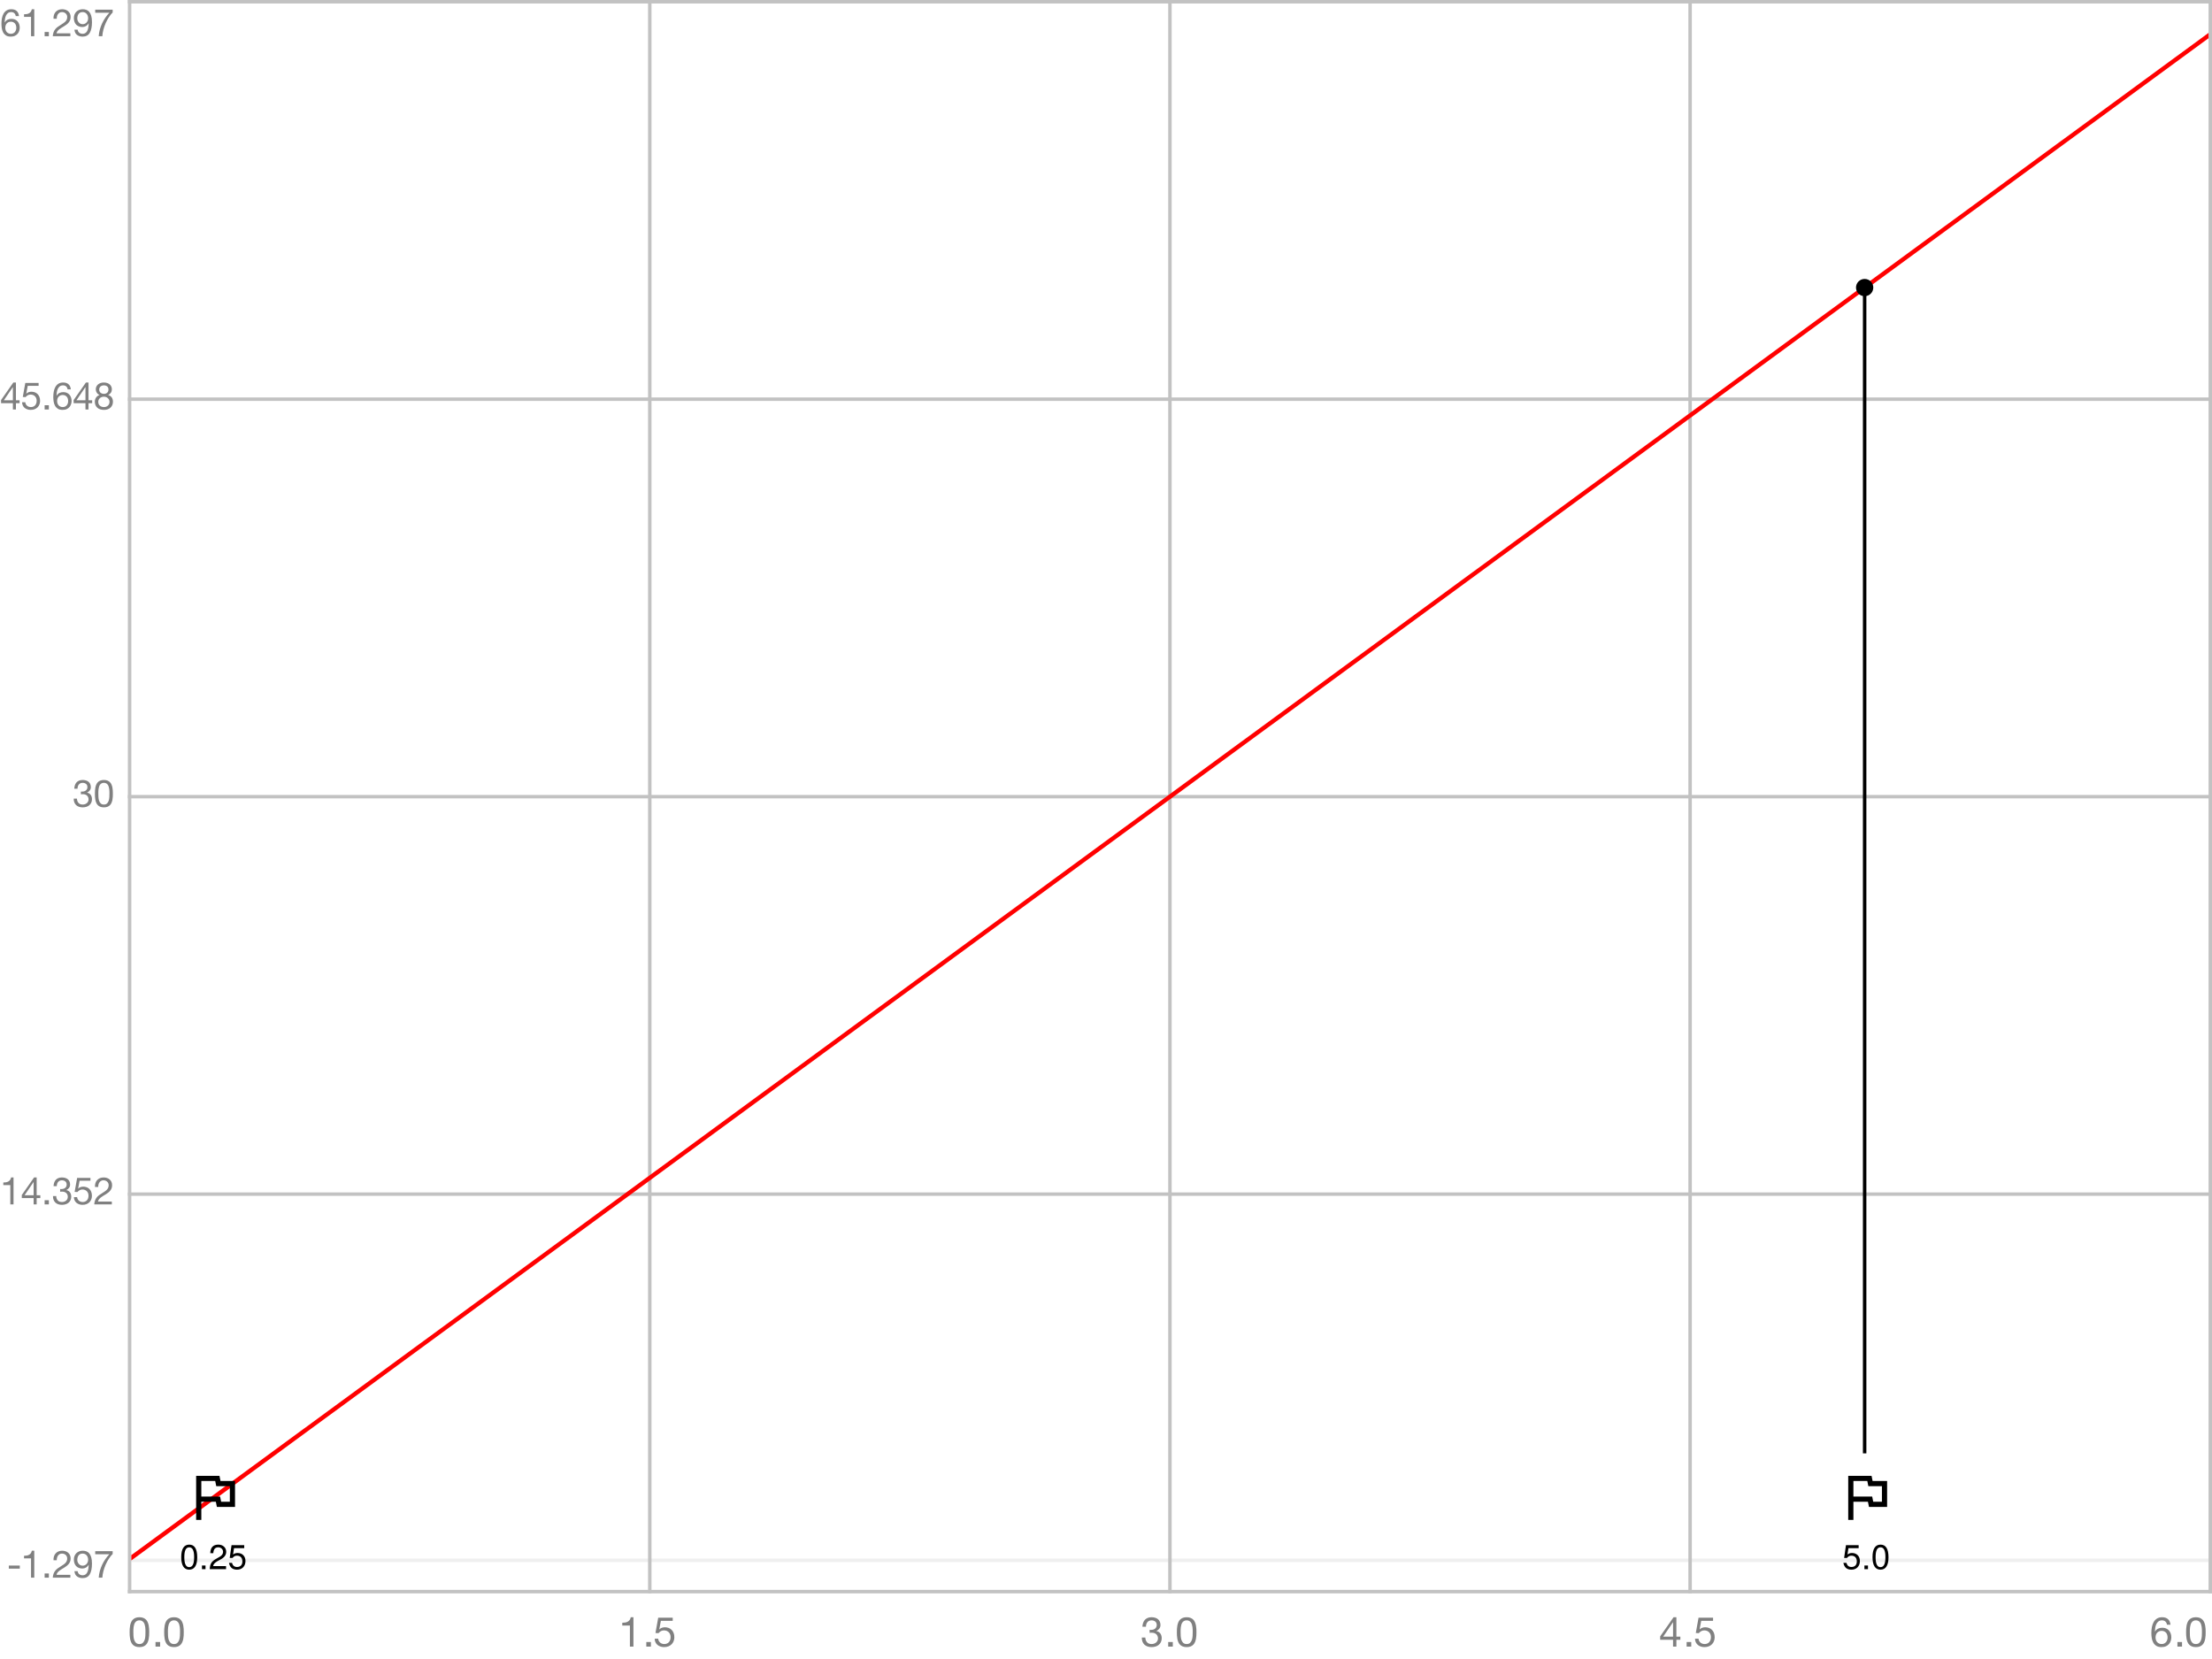
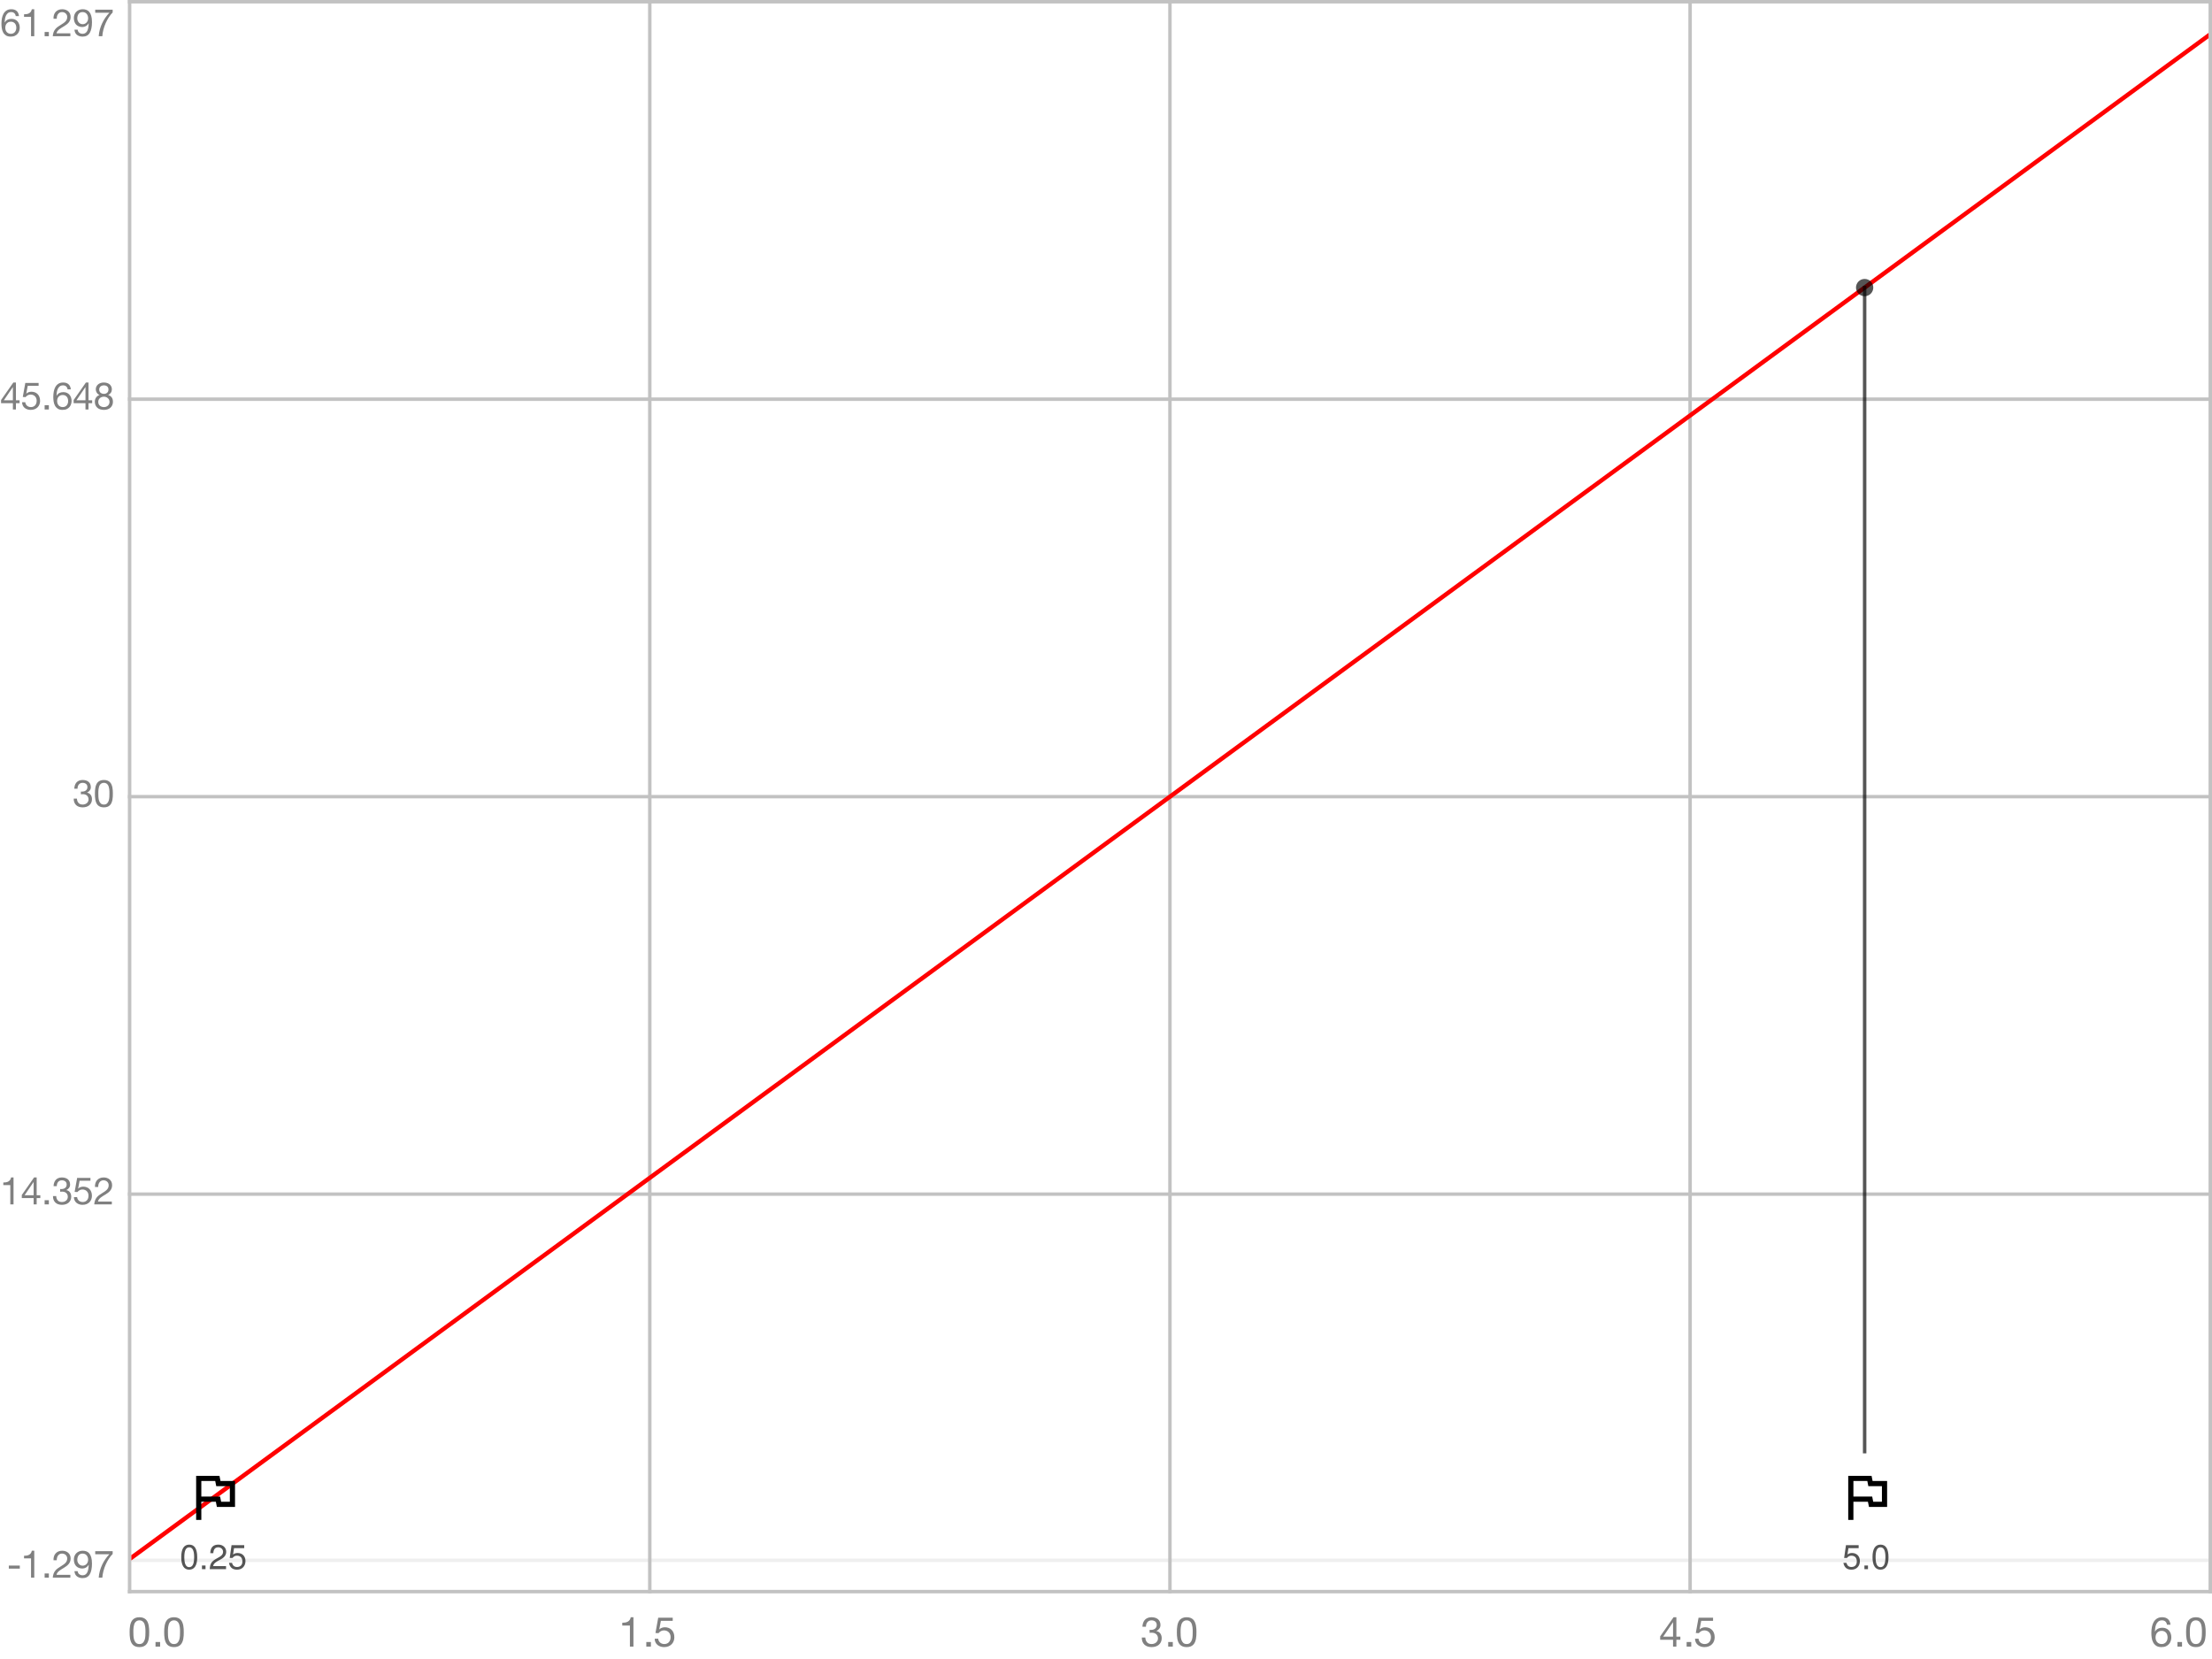
<svg xmlns="http://www.w3.org/2000/svg" color-interpolation="auto" color-rendering="auto" fill="black" fill-opacity="1" font-family="'Dialog'" font-size="12px" font-style="normal" font-weight="normal" height="480" image-rendering="auto" shape-rendering="auto" stroke="black" stroke-dasharray="none" stroke-dashoffset="0" stroke-linecap="square" stroke-linejoin="miter" stroke-miterlimit="10" stroke-opacity="1" stroke-width="1" text-rendering="auto" width="640">
  <defs id="genericDefs" />
  <g>
    <defs id="defs1">
      <clipPath clipPathUnits="userSpaceOnUse" id="clipPath1">
        <path d="M0 0 L17 0 L17 15 L0 15 L0 0 Z" />
      </clipPath>
      <clipPath clipPathUnits="userSpaceOnUse" id="clipPath2">
        <path d="M0 0 L33 0 L33 14 L0 14 L0 0 Z" />
      </clipPath>
      <clipPath clipPathUnits="userSpaceOnUse" id="clipPath3">
        <path d="M38 1 L639 1 L639 460 L38 460 L38 1 Z" />
      </clipPath>
      <clipPath clipPathUnits="userSpaceOnUse" id="clipPath4">
        <path d="M0 0 L0 33 L21 33 L21 0 Z" />
      </clipPath>
      <clipPath clipPathUnits="userSpaceOnUse" id="clipPath5">
        <path d="M-0 -0 L-0 24 L24 24 L24 -0 Z" />
      </clipPath>
      <clipPath clipPathUnits="userSpaceOnUse" id="clipPath6">
        <path d="M0 0 L0 33 L18 33 L18 0 Z" />
      </clipPath>
      <clipPath clipPathUnits="userSpaceOnUse" id="clipPath7">
        <path d="M0 -0 L0 24 L24 24 L24 -0 Z" />
      </clipPath>
    </defs>
    <g color-interpolation="linearRGB" color-rendering="optimizeQuality" fill="rgb(194,194,194)" image-rendering="optimizeQuality" stroke="rgb(194,194,194)" stroke-linecap="butt" stroke-linejoin="bevel">
      <line fill="none" x1="37" x2="640" y1="0.5" y2="0.5" />
      <line fill="none" x1="37" x2="640" y1="115.5" y2="115.5" />
      <line fill="none" x1="37" x2="640" y1="230.5" y2="230.5" />
      <line fill="none" x1="37" x2="640" y1="345.5" y2="345.5" />
      <line fill="none" x1="37" x2="640" y1="460.5" y2="460.5" />
      <line fill="none" x1="37.5" x2="37.5" y1="0" y2="461" />
      <line fill="none" x1="188" x2="188" y1="0" y2="461" />
      <line fill="none" x1="338.5" x2="338.5" y1="0" y2="461" />
      <line fill="none" x1="489" x2="489" y1="0" y2="461" />
      <line fill="none" x1="639.5" x2="639.5" y1="0" y2="461" />
    </g>
    <g color-interpolation="linearRGB" color-rendering="optimizeQuality" fill="gray" font-family="'Helvetica Neue'" image-rendering="optimizeQuality" stroke="gray" stroke-linecap="butt" stroke-linejoin="bevel" transform="translate(37,465)">
      <path clip-path="url(#clipPath1)" d="M1.584 7.236 Q1.584 6.924 1.59 6.546 Q1.596 6.168 1.65 5.79 Q1.704 5.412 1.806 5.052 Q1.908 4.692 2.106 4.422 Q2.304 4.152 2.604 3.984 Q2.904 3.816 3.336 3.816 Q3.768 3.816 4.068 3.984 Q4.368 4.152 4.566 4.422 Q4.764 4.692 4.866 5.052 Q4.968 5.412 5.022 5.79 Q5.076 6.168 5.082 6.546 Q5.088 6.924 5.088 7.236 Q5.088 7.716 5.058 8.31 Q5.028 8.904 4.866 9.426 Q4.704 9.948 4.344 10.308 Q3.984 10.668 3.336 10.668 Q2.688 10.668 2.328 10.308 Q1.968 9.948 1.806 9.426 Q1.644 8.904 1.614 8.31 Q1.584 7.716 1.584 7.236 ZM0.504 7.248 Q0.504 7.716 0.528 8.22 Q0.552 8.724 0.648 9.204 Q0.744 9.684 0.924 10.11 Q1.104 10.536 1.416 10.86 Q1.728 11.184 2.202 11.37 Q2.676 11.556 3.336 11.556 Q4.008 11.556 4.476 11.37 Q4.944 11.184 5.256 10.86 Q5.568 10.536 5.748 10.11 Q5.928 9.684 6.024 9.204 Q6.12 8.724 6.144 8.22 Q6.168 7.716 6.168 7.248 Q6.168 6.78 6.144 6.276 Q6.12 5.772 6.024 5.292 Q5.928 4.812 5.748 4.38 Q5.568 3.948 5.256 3.624 Q4.944 3.3 4.47 3.108 Q3.996 2.916 3.336 2.916 Q2.676 2.916 2.202 3.108 Q1.728 3.3 1.416 3.624 Q1.104 3.948 0.924 4.38 Q0.744 4.812 0.648 5.292 Q0.552 5.772 0.528 6.276 Q0.504 6.78 0.504 7.248 ZM7.996 10.092 L7.996 11.424 L9.328 11.424 L9.328 10.092 ZM11.584 7.236 Q11.584 6.924 11.59 6.546 Q11.596 6.168 11.65 5.79 Q11.704 5.412 11.806 5.052 Q11.908 4.692 12.106 4.422 Q12.304 4.152 12.604 3.984 Q12.904 3.816 13.336 3.816 Q13.768 3.816 14.068 3.984 Q14.368 4.152 14.566 4.422 Q14.764 4.692 14.866 5.052 Q14.968 5.412 15.022 5.79 Q15.076 6.168 15.082 6.546 Q15.088 6.924 15.088 7.236 Q15.088 7.716 15.058 8.31 Q15.028 8.904 14.866 9.426 Q14.704 9.948 14.344 10.308 Q13.984 10.668 13.336 10.668 Q12.688 10.668 12.328 10.308 Q11.968 9.948 11.806 9.426 Q11.644 8.904 11.614 8.31 Q11.584 7.716 11.584 7.236 ZM10.504 7.248 Q10.504 7.716 10.528 8.22 Q10.552 8.724 10.648 9.204 Q10.744 9.684 10.924 10.11 Q11.104 10.536 11.416 10.86 Q11.728 11.184 12.202 11.37 Q12.676 11.556 13.336 11.556 Q14.008 11.556 14.476 11.37 Q14.944 11.184 15.256 10.86 Q15.568 10.536 15.748 10.11 Q15.928 9.684 16.024 9.204 Q16.12 8.724 16.144 8.22 Q16.168 7.716 16.168 7.248 Q16.168 6.78 16.144 6.276 Q16.12 5.772 16.024 5.292 Q15.928 4.812 15.748 4.38 Q15.568 3.948 15.256 3.624 Q14.944 3.3 14.47 3.108 Q13.996 2.916 13.336 2.916 Q12.676 2.916 12.202 3.108 Q11.728 3.3 11.416 3.624 Q11.104 3.948 10.924 4.38 Q10.744 4.812 10.648 5.292 Q10.552 5.772 10.528 6.276 Q10.504 6.78 10.504 7.248 Z" stroke="none" />
    </g>
    <g color-interpolation="linearRGB" color-rendering="optimizeQuality" fill="gray" font-family="'Helvetica Neue'" image-rendering="optimizeQuality" stroke="gray" stroke-linecap="butt" stroke-linejoin="bevel" transform="translate(179,465)">
      <path clip-path="url(#clipPath1)" d="M4.272 11.424 L4.272 2.916 L3.492 2.916 Q3.408 3.396 3.18 3.708 Q2.952 4.02 2.622 4.2 Q2.292 4.38 1.884 4.446 Q1.476 4.512 1.044 4.512 L1.044 5.328 L3.252 5.328 L3.252 11.424 ZM7.996 10.092 L7.996 11.424 L9.328 11.424 L9.328 10.092 ZM15.64 3.96 L15.64 3.06 L11.44 3.06 L10.648 7.476 L11.524 7.524 Q11.824 7.164 12.214 6.942 Q12.604 6.72 13.108 6.72 Q13.54 6.72 13.894 6.864 Q14.248 7.008 14.5 7.266 Q14.752 7.524 14.89 7.878 Q15.028 8.232 15.028 8.652 Q15.028 9.156 14.884 9.534 Q14.74 9.912 14.494 10.164 Q14.248 10.416 13.918 10.542 Q13.588 10.668 13.228 10.668 Q12.844 10.668 12.526 10.554 Q12.208 10.44 11.974 10.23 Q11.74 10.02 11.602 9.738 Q11.464 9.456 11.44 9.132 L10.42 9.132 Q10.432 9.708 10.648 10.164 Q10.864 10.62 11.236 10.926 Q11.608 11.232 12.094 11.394 Q12.58 11.556 13.132 11.556 Q13.876 11.556 14.434 11.322 Q14.992 11.088 15.364 10.692 Q15.736 10.296 15.922 9.786 Q16.108 9.276 16.108 8.736 Q16.108 8.004 15.892 7.458 Q15.676 6.912 15.304 6.546 Q14.932 6.18 14.428 6 Q13.924 5.82 13.36 5.82 Q12.928 5.82 12.49 5.97 Q12.052 6.12 11.776 6.432 L11.752 6.408 L12.208 3.96 Z" stroke="none" />
    </g>
    <g color-interpolation="linearRGB" color-rendering="optimizeQuality" fill="gray" font-family="'Helvetica Neue'" image-rendering="optimizeQuality" stroke="gray" stroke-linecap="butt" stroke-linejoin="bevel" transform="translate(330,465)">
      <path clip-path="url(#clipPath1)" d="M2.616 6.564 L2.616 7.428 Q2.904 7.392 3.228 7.392 Q3.612 7.392 3.942 7.494 Q4.272 7.596 4.512 7.806 Q4.752 8.016 4.896 8.322 Q5.04 8.628 5.04 9.024 Q5.04 9.408 4.89 9.714 Q4.74 10.02 4.488 10.23 Q4.236 10.44 3.9 10.554 Q3.564 10.668 3.192 10.668 Q2.316 10.668 1.86 10.146 Q1.404 9.624 1.38 8.796 L0.36 8.796 Q0.348 9.456 0.546 9.972 Q0.744 10.488 1.116 10.842 Q1.488 11.196 2.016 11.376 Q2.544 11.556 3.192 11.556 Q3.792 11.556 4.326 11.394 Q4.86 11.232 5.256 10.908 Q5.652 10.584 5.886 10.098 Q6.12 9.612 6.12 8.976 Q6.12 8.208 5.742 7.644 Q5.364 7.08 4.584 6.912 L4.584 6.888 Q5.088 6.66 5.424 6.216 Q5.76 5.772 5.76 5.196 Q5.76 4.608 5.562 4.176 Q5.364 3.744 5.016 3.468 Q4.668 3.192 4.194 3.054 Q3.72 2.916 3.168 2.916 Q2.532 2.916 2.046 3.12 Q1.56 3.324 1.236 3.684 Q0.912 4.044 0.738 4.548 Q0.564 5.052 0.54 5.664 L1.56 5.664 Q1.56 5.292 1.656 4.956 Q1.752 4.62 1.95 4.368 Q2.148 4.116 2.454 3.966 Q2.76 3.816 3.168 3.816 Q3.816 3.816 4.248 4.158 Q4.68 4.5 4.68 5.184 Q4.68 5.52 4.548 5.784 Q4.416 6.048 4.194 6.222 Q3.972 6.396 3.678 6.486 Q3.384 6.576 3.06 6.576 L2.844 6.576 Q2.784 6.576 2.724 6.576 Q2.676 6.576 2.616 6.564 ZM7.996 10.092 L7.996 11.424 L9.328 11.424 L9.328 10.092 ZM11.584 7.236 Q11.584 6.924 11.59 6.546 Q11.596 6.168 11.65 5.79 Q11.704 5.412 11.806 5.052 Q11.908 4.692 12.106 4.422 Q12.304 4.152 12.604 3.984 Q12.904 3.816 13.336 3.816 Q13.768 3.816 14.068 3.984 Q14.368 4.152 14.566 4.422 Q14.764 4.692 14.866 5.052 Q14.968 5.412 15.022 5.79 Q15.076 6.168 15.082 6.546 Q15.088 6.924 15.088 7.236 Q15.088 7.716 15.058 8.31 Q15.028 8.904 14.866 9.426 Q14.704 9.948 14.344 10.308 Q13.984 10.668 13.336 10.668 Q12.688 10.668 12.328 10.308 Q11.968 9.948 11.806 9.426 Q11.644 8.904 11.614 8.31 Q11.584 7.716 11.584 7.236 ZM10.504 7.248 Q10.504 7.716 10.528 8.22 Q10.552 8.724 10.648 9.204 Q10.744 9.684 10.924 10.11 Q11.104 10.536 11.416 10.86 Q11.728 11.184 12.202 11.37 Q12.676 11.556 13.336 11.556 Q14.008 11.556 14.476 11.37 Q14.944 11.184 15.256 10.86 Q15.568 10.536 15.748 10.11 Q15.928 9.684 16.024 9.204 Q16.12 8.724 16.144 8.22 Q16.168 7.716 16.168 7.248 Q16.168 6.78 16.144 6.276 Q16.12 5.772 16.024 5.292 Q15.928 4.812 15.748 4.38 Q15.568 3.948 15.256 3.624 Q14.944 3.3 14.47 3.108 Q13.996 2.916 13.336 2.916 Q12.676 2.916 12.202 3.108 Q11.728 3.3 11.416 3.624 Q11.104 3.948 10.924 4.38 Q10.744 4.812 10.648 5.292 Q10.552 5.772 10.528 6.276 Q10.504 6.78 10.504 7.248 Z" stroke="none" />
    </g>
    <g color-interpolation="linearRGB" color-rendering="optimizeQuality" fill="gray" font-family="'Helvetica Neue'" image-rendering="optimizeQuality" stroke="gray" stroke-linecap="butt" stroke-linejoin="bevel" transform="translate(480,465)">
      <path clip-path="url(#clipPath1)" d="M4.068 8.532 L1.212 8.532 L4.044 4.368 L4.068 4.368 ZM5.028 8.532 L5.028 2.916 L4.212 2.916 L0.336 8.448 L0.336 9.432 L4.068 9.432 L4.068 11.424 L5.028 11.424 L5.028 9.432 L6.18 9.432 L6.18 8.532 ZM7.996 10.092 L7.996 11.424 L9.328 11.424 L9.328 10.092 ZM15.64 3.96 L15.64 3.06 L11.44 3.06 L10.648 7.476 L11.524 7.524 Q11.824 7.164 12.214 6.942 Q12.604 6.72 13.108 6.72 Q13.54 6.72 13.894 6.864 Q14.248 7.008 14.5 7.266 Q14.752 7.524 14.89 7.878 Q15.028 8.232 15.028 8.652 Q15.028 9.156 14.884 9.534 Q14.74 9.912 14.494 10.164 Q14.248 10.416 13.918 10.542 Q13.588 10.668 13.228 10.668 Q12.844 10.668 12.526 10.554 Q12.208 10.44 11.974 10.23 Q11.74 10.02 11.602 9.738 Q11.464 9.456 11.44 9.132 L10.42 9.132 Q10.432 9.708 10.648 10.164 Q10.864 10.62 11.236 10.926 Q11.608 11.232 12.094 11.394 Q12.58 11.556 13.132 11.556 Q13.876 11.556 14.434 11.322 Q14.992 11.088 15.364 10.692 Q15.736 10.296 15.922 9.786 Q16.108 9.276 16.108 8.736 Q16.108 8.004 15.892 7.458 Q15.676 6.912 15.304 6.546 Q14.932 6.18 14.428 6 Q13.924 5.82 13.36 5.82 Q12.928 5.82 12.49 5.97 Q12.052 6.12 11.776 6.432 L11.752 6.408 L12.208 3.96 Z" stroke="none" />
    </g>
    <g color-interpolation="linearRGB" color-rendering="optimizeQuality" fill="gray" font-family="'Helvetica Neue'" image-rendering="optimizeQuality" stroke="gray" stroke-linecap="butt" stroke-linejoin="bevel" transform="translate(622,465)">
      <path clip-path="url(#clipPath1)" d="M4.968 5.088 L5.988 5.088 Q5.892 4.032 5.268 3.474 Q4.644 2.916 3.588 2.916 Q2.676 2.916 2.076 3.3 Q1.476 3.684 1.116 4.32 Q0.756 4.956 0.606 5.778 Q0.456 6.6 0.456 7.476 Q0.456 8.148 0.558 8.868 Q0.66 9.588 0.972 10.188 Q1.284 10.788 1.86 11.172 Q2.436 11.556 3.384 11.556 Q4.188 11.556 4.734 11.286 Q5.28 11.016 5.61 10.602 Q5.94 10.188 6.084 9.684 Q6.228 9.18 6.228 8.712 Q6.228 8.124 6.048 7.62 Q5.868 7.116 5.538 6.744 Q5.208 6.372 4.722 6.162 Q4.236 5.952 3.624 5.952 Q2.928 5.952 2.394 6.216 Q1.86 6.48 1.5 7.068 L1.476 7.044 Q1.488 6.552 1.572 5.988 Q1.656 5.424 1.878 4.938 Q2.1 4.452 2.496 4.134 Q2.892 3.816 3.54 3.816 Q4.152 3.816 4.524 4.164 Q4.896 4.512 4.968 5.088 ZM3.432 6.852 Q3.864 6.852 4.188 7.008 Q4.512 7.164 4.728 7.422 Q4.944 7.68 5.046 8.034 Q5.148 8.388 5.148 8.784 Q5.148 9.156 5.034 9.498 Q4.92 9.84 4.704 10.104 Q4.488 10.368 4.17 10.518 Q3.852 10.668 3.432 10.668 Q3.012 10.668 2.682 10.518 Q2.352 10.368 2.13 10.116 Q1.908 9.864 1.788 9.516 Q1.668 9.168 1.668 8.772 Q1.668 8.376 1.782 8.022 Q1.896 7.668 2.124 7.41 Q2.352 7.152 2.676 7.002 Q3 6.852 3.432 6.852 ZM7.996 10.092 L7.996 11.424 L9.328 11.424 L9.328 10.092 ZM11.584 7.236 Q11.584 6.924 11.59 6.546 Q11.596 6.168 11.65 5.79 Q11.704 5.412 11.806 5.052 Q11.908 4.692 12.106 4.422 Q12.304 4.152 12.604 3.984 Q12.904 3.816 13.336 3.816 Q13.768 3.816 14.068 3.984 Q14.368 4.152 14.566 4.422 Q14.764 4.692 14.866 5.052 Q14.968 5.412 15.022 5.79 Q15.076 6.168 15.082 6.546 Q15.088 6.924 15.088 7.236 Q15.088 7.716 15.058 8.31 Q15.028 8.904 14.866 9.426 Q14.704 9.948 14.344 10.308 Q13.984 10.668 13.336 10.668 Q12.688 10.668 12.328 10.308 Q11.968 9.948 11.806 9.426 Q11.644 8.904 11.614 8.31 Q11.584 7.716 11.584 7.236 ZM10.504 7.248 Q10.504 7.716 10.528 8.22 Q10.552 8.724 10.648 9.204 Q10.744 9.684 10.924 10.11 Q11.104 10.536 11.416 10.86 Q11.728 11.184 12.202 11.37 Q12.676 11.556 13.336 11.556 Q14.008 11.556 14.476 11.37 Q14.944 11.184 15.256 10.86 Q15.568 10.536 15.748 10.11 Q15.928 9.684 16.024 9.204 Q16.12 8.724 16.144 8.22 Q16.168 7.716 16.168 7.248 Q16.168 6.78 16.144 6.276 Q16.12 5.772 16.024 5.292 Q15.928 4.812 15.748 4.38 Q15.568 3.948 15.256 3.624 Q14.944 3.3 14.47 3.108 Q13.996 2.916 13.336 2.916 Q12.676 2.916 12.202 3.108 Q11.728 3.3 11.416 3.624 Q11.104 3.948 10.924 4.38 Q10.744 4.812 10.648 5.292 Q10.552 5.772 10.528 6.276 Q10.504 6.78 10.504 7.248 Z" stroke="none" />
    </g>
    <g color-interpolation="linearRGB" color-rendering="optimizeQuality" fill="gray" font-family="'Helvetica Neue'" font-size="11px" image-rendering="optimizeQuality" stroke="gray" stroke-linecap="butt" stroke-linejoin="bevel" transform="translate(0,446)">
      <path clip-path="url(#clipPath2)" d="M2.55 6.974 L2.55 7.854 L5.729 7.854 L5.729 6.974 ZM9.916 10.472 L9.916 2.673 L9.201 2.673 Q9.124 3.113 8.915 3.399 Q8.706 3.685 8.403 3.85 Q8.101 4.015 7.727 4.075 Q7.353 4.136 6.957 4.136 L6.957 4.884 L8.981 4.884 L8.981 10.472 ZM12.913 9.251 L12.913 10.472 L14.134 10.472 L14.134 9.251 ZM15.484 5.434 L16.419 5.434 Q16.408 5.082 16.491 4.736 Q16.573 4.389 16.76 4.114 Q16.947 3.839 17.238 3.668 Q17.53 3.498 17.937 3.498 Q18.245 3.498 18.52 3.597 Q18.795 3.696 18.998 3.883 Q19.202 4.07 19.323 4.329 Q19.444 4.587 19.444 4.906 Q19.444 5.313 19.317 5.621 Q19.191 5.929 18.944 6.193 Q18.696 6.457 18.322 6.715 Q17.948 6.974 17.453 7.282 Q17.046 7.524 16.672 7.799 Q16.298 8.074 16.001 8.437 Q15.704 8.8 15.511 9.29 Q15.319 9.779 15.264 10.472 L20.357 10.472 L20.357 9.647 L16.353 9.647 Q16.419 9.284 16.634 9.004 Q16.848 8.723 17.151 8.481 Q17.453 8.239 17.816 8.024 Q18.179 7.81 18.542 7.59 Q18.905 7.359 19.246 7.106 Q19.587 6.853 19.851 6.54 Q20.115 6.226 20.274 5.83 Q20.434 5.434 20.434 4.917 Q20.434 4.367 20.241 3.949 Q20.049 3.531 19.719 3.251 Q19.389 2.97 18.944 2.821 Q18.498 2.673 17.992 2.673 Q17.376 2.673 16.892 2.882 Q16.408 3.091 16.084 3.459 Q15.759 3.828 15.605 4.334 Q15.451 4.84 15.484 5.434 ZM22.474 8.591 L21.539 8.591 Q21.627 9.603 22.276 10.098 Q22.925 10.593 23.904 10.593 Q25.323 10.593 25.966 9.509 Q26.61 8.426 26.61 6.402 Q26.61 5.291 26.395 4.571 Q26.181 3.85 25.818 3.432 Q25.455 3.014 24.971 2.844 Q24.487 2.673 23.937 2.673 Q23.376 2.673 22.903 2.86 Q22.43 3.047 22.089 3.382 Q21.748 3.718 21.561 4.186 Q21.374 4.653 21.374 5.214 Q21.374 5.786 21.534 6.27 Q21.693 6.754 22.006 7.095 Q22.32 7.436 22.782 7.628 Q23.244 7.821 23.838 7.821 Q24.41 7.821 24.894 7.529 Q25.378 7.238 25.642 6.743 L25.664 6.765 Q25.62 8.294 25.191 9.037 Q24.762 9.779 23.904 9.779 Q23.343 9.779 22.936 9.471 Q22.529 9.163 22.474 8.591 ZM25.499 5.28 Q25.499 5.621 25.389 5.934 Q25.279 6.248 25.07 6.484 Q24.861 6.721 24.564 6.859 Q24.267 6.996 23.904 6.996 Q23.563 6.996 23.282 6.859 Q23.002 6.721 22.799 6.49 Q22.595 6.259 22.48 5.962 Q22.364 5.665 22.364 5.346 Q22.364 4.983 22.447 4.653 Q22.529 4.323 22.71 4.064 Q22.892 3.806 23.183 3.652 Q23.475 3.498 23.893 3.498 Q24.289 3.498 24.586 3.641 Q24.883 3.784 25.087 4.032 Q25.29 4.279 25.395 4.598 Q25.499 4.917 25.499 5.28 ZM32.599 3.608 L32.599 2.805 L27.55 2.805 L27.55 3.685 L31.642 3.685 Q31.026 4.334 30.492 5.104 Q29.959 5.874 29.552 6.737 Q29.145 7.601 28.887 8.541 Q28.628 9.482 28.562 10.472 L29.607 10.472 Q29.662 9.559 29.915 8.591 Q30.168 7.623 30.57 6.71 Q30.971 5.797 31.488 4.994 Q32.005 4.191 32.599 3.608 Z" stroke="none" />
    </g>
    <g color-interpolation="linearRGB" color-rendering="optimizeQuality" fill="gray" font-family="'Helvetica Neue'" font-size="11px" image-rendering="optimizeQuality" stroke="gray" stroke-linecap="butt" stroke-linejoin="bevel" transform="translate(0,338)">
      <path clip-path="url(#clipPath2)" d="M3.916 10.472 L3.916 2.673 L3.201 2.673 Q3.124 3.113 2.915 3.399 Q2.706 3.685 2.404 3.85 Q2.101 4.015 1.727 4.075 Q1.353 4.136 0.957 4.136 L0.957 4.884 L2.981 4.884 L2.981 10.472 ZM9.729 7.821 L7.111 7.821 L9.707 4.004 L9.729 4.004 ZM10.609 7.821 L10.609 2.673 L9.861 2.673 L6.308 7.744 L6.308 8.646 L9.729 8.646 L9.729 10.472 L10.609 10.472 L10.609 8.646 L11.665 8.646 L11.665 7.821 ZM12.913 9.251 L12.913 10.472 L14.134 10.472 L14.134 9.251 ZM17.398 6.017 L17.398 6.809 Q17.662 6.776 17.959 6.776 Q18.311 6.776 18.613 6.87 Q18.916 6.963 19.136 7.155 Q19.356 7.348 19.488 7.628 Q19.62 7.909 19.62 8.272 Q19.62 8.624 19.483 8.905 Q19.345 9.185 19.114 9.377 Q18.883 9.57 18.575 9.675 Q18.267 9.779 17.926 9.779 Q17.123 9.779 16.705 9.3 Q16.287 8.822 16.265 8.063 L15.33 8.063 Q15.319 8.668 15.501 9.141 Q15.682 9.614 16.023 9.938 Q16.364 10.263 16.848 10.428 Q17.332 10.593 17.926 10.593 Q18.476 10.593 18.965 10.444 Q19.455 10.296 19.818 9.999 Q20.181 9.702 20.395 9.257 Q20.61 8.811 20.61 8.228 Q20.61 7.524 20.264 7.007 Q19.917 6.49 19.202 6.336 L19.202 6.314 Q19.664 6.105 19.972 5.698 Q20.28 5.291 20.28 4.763 Q20.28 4.224 20.099 3.828 Q19.917 3.432 19.598 3.179 Q19.279 2.926 18.845 2.8 Q18.41 2.673 17.904 2.673 Q17.321 2.673 16.875 2.86 Q16.43 3.047 16.133 3.377 Q15.836 3.707 15.677 4.169 Q15.517 4.631 15.495 5.192 L16.43 5.192 Q16.43 4.851 16.518 4.543 Q16.606 4.235 16.788 4.004 Q16.969 3.773 17.25 3.635 Q17.53 3.498 17.904 3.498 Q18.498 3.498 18.894 3.812 Q19.29 4.125 19.29 4.752 Q19.29 5.06 19.169 5.302 Q19.048 5.544 18.845 5.704 Q18.641 5.863 18.372 5.946 Q18.102 6.028 17.805 6.028 L17.607 6.028 Q17.552 6.028 17.497 6.028 Q17.453 6.028 17.398 6.017 ZM26.17 3.63 L26.17 2.805 L22.32 2.805 L21.594 6.853 L22.397 6.897 Q22.672 6.567 23.029 6.364 Q23.387 6.16 23.849 6.16 Q24.245 6.16 24.57 6.292 Q24.894 6.424 25.125 6.66 Q25.356 6.897 25.483 7.221 Q25.609 7.546 25.609 7.931 Q25.609 8.393 25.477 8.739 Q25.345 9.086 25.119 9.317 Q24.894 9.548 24.591 9.664 Q24.289 9.779 23.959 9.779 Q23.607 9.779 23.316 9.675 Q23.024 9.57 22.809 9.377 Q22.595 9.185 22.468 8.927 Q22.342 8.668 22.32 8.371 L21.385 8.371 Q21.396 8.899 21.594 9.317 Q21.792 9.735 22.133 10.015 Q22.474 10.296 22.919 10.444 Q23.365 10.593 23.871 10.593 Q24.553 10.593 25.064 10.379 Q25.576 10.164 25.917 9.801 Q26.258 9.438 26.428 8.97 Q26.599 8.503 26.599 8.008 Q26.599 7.337 26.401 6.837 Q26.203 6.336 25.862 6 Q25.521 5.665 25.059 5.5 Q24.597 5.335 24.08 5.335 Q23.684 5.335 23.282 5.473 Q22.881 5.61 22.628 5.896 L22.606 5.874 L23.024 3.63 ZM27.484 5.434 L28.419 5.434 Q28.408 5.082 28.491 4.736 Q28.573 4.389 28.76 4.114 Q28.947 3.839 29.238 3.668 Q29.53 3.498 29.937 3.498 Q30.245 3.498 30.52 3.597 Q30.795 3.696 30.998 3.883 Q31.202 4.07 31.323 4.329 Q31.444 4.587 31.444 4.906 Q31.444 5.313 31.317 5.621 Q31.191 5.929 30.944 6.193 Q30.696 6.457 30.322 6.715 Q29.948 6.974 29.453 7.282 Q29.046 7.524 28.672 7.799 Q28.298 8.074 28.001 8.437 Q27.704 8.8 27.512 9.29 Q27.319 9.779 27.264 10.472 L32.357 10.472 L32.357 9.647 L28.353 9.647 Q28.419 9.284 28.634 9.004 Q28.848 8.723 29.151 8.481 Q29.453 8.239 29.816 8.024 Q30.179 7.81 30.542 7.59 Q30.905 7.359 31.246 7.106 Q31.587 6.853 31.851 6.54 Q32.115 6.226 32.275 5.83 Q32.434 5.434 32.434 4.917 Q32.434 4.367 32.242 3.949 Q32.049 3.531 31.719 3.251 Q31.389 2.97 30.944 2.821 Q30.498 2.673 29.992 2.673 Q29.376 2.673 28.892 2.882 Q28.408 3.091 28.084 3.459 Q27.759 3.828 27.605 4.334 Q27.451 4.84 27.484 5.434 Z" stroke="none" />
    </g>
    <g color-interpolation="linearRGB" color-rendering="optimizeQuality" fill="gray" font-family="'Helvetica Neue'" font-size="11px" image-rendering="optimizeQuality" stroke="gray" stroke-linecap="butt" stroke-linejoin="bevel" transform="translate(0,223)">
      <path clip-path="url(#clipPath2)" d="M23.398 6.017 L23.398 6.809 Q23.662 6.776 23.959 6.776 Q24.311 6.776 24.613 6.87 Q24.916 6.963 25.136 7.155 Q25.356 7.348 25.488 7.628 Q25.62 7.909 25.62 8.272 Q25.62 8.624 25.483 8.905 Q25.345 9.185 25.114 9.377 Q24.883 9.57 24.575 9.675 Q24.267 9.779 23.926 9.779 Q23.123 9.779 22.705 9.3 Q22.287 8.822 22.265 8.063 L21.33 8.063 Q21.319 8.668 21.5 9.141 Q21.682 9.614 22.023 9.938 Q22.364 10.263 22.848 10.428 Q23.332 10.593 23.926 10.593 Q24.476 10.593 24.965 10.444 Q25.455 10.296 25.818 9.999 Q26.181 9.702 26.395 9.257 Q26.61 8.811 26.61 8.228 Q26.61 7.524 26.264 7.007 Q25.917 6.49 25.202 6.336 L25.202 6.314 Q25.664 6.105 25.972 5.698 Q26.28 5.291 26.28 4.763 Q26.28 4.224 26.099 3.828 Q25.917 3.432 25.598 3.179 Q25.279 2.926 24.845 2.8 Q24.41 2.673 23.904 2.673 Q23.321 2.673 22.875 2.86 Q22.43 3.047 22.133 3.377 Q21.836 3.707 21.677 4.169 Q21.517 4.631 21.495 5.192 L22.43 5.192 Q22.43 4.851 22.518 4.543 Q22.606 4.235 22.788 4.004 Q22.969 3.773 23.25 3.635 Q23.53 3.498 23.904 3.498 Q24.498 3.498 24.894 3.812 Q25.29 4.125 25.29 4.752 Q25.29 5.06 25.169 5.302 Q25.048 5.544 24.845 5.704 Q24.641 5.863 24.372 5.946 Q24.102 6.028 23.805 6.028 L23.607 6.028 Q23.552 6.028 23.497 6.028 Q23.453 6.028 23.398 6.017 ZM28.452 6.633 Q28.452 6.347 28.457 6 Q28.463 5.654 28.512 5.308 Q28.562 4.961 28.655 4.631 Q28.749 4.301 28.93 4.053 Q29.112 3.806 29.387 3.652 Q29.662 3.498 30.058 3.498 Q30.454 3.498 30.729 3.652 Q31.004 3.806 31.186 4.053 Q31.367 4.301 31.46 4.631 Q31.554 4.961 31.604 5.308 Q31.653 5.654 31.659 6 Q31.664 6.347 31.664 6.633 Q31.664 7.073 31.637 7.617 Q31.609 8.162 31.46 8.64 Q31.312 9.119 30.982 9.449 Q30.652 9.779 30.058 9.779 Q29.464 9.779 29.134 9.449 Q28.804 9.119 28.655 8.64 Q28.507 8.162 28.48 7.617 Q28.452 7.073 28.452 6.633 ZM27.462 6.644 Q27.462 7.073 27.484 7.535 Q27.506 7.997 27.594 8.437 Q27.682 8.877 27.847 9.268 Q28.012 9.658 28.298 9.955 Q28.584 10.252 29.018 10.422 Q29.453 10.593 30.058 10.593 Q30.674 10.593 31.103 10.422 Q31.532 10.252 31.818 9.955 Q32.104 9.658 32.269 9.268 Q32.434 8.877 32.522 8.437 Q32.61 7.997 32.632 7.535 Q32.654 7.073 32.654 6.644 Q32.654 6.215 32.632 5.753 Q32.61 5.291 32.522 4.851 Q32.434 4.411 32.269 4.015 Q32.104 3.619 31.818 3.322 Q31.532 3.025 31.098 2.849 Q30.663 2.673 30.058 2.673 Q29.453 2.673 29.018 2.849 Q28.584 3.025 28.298 3.322 Q28.012 3.619 27.847 4.015 Q27.682 4.411 27.594 4.851 Q27.506 5.291 27.484 5.753 Q27.462 6.215 27.462 6.644 Z" stroke="none" />
    </g>
    <g color-interpolation="linearRGB" color-rendering="optimizeQuality" fill="gray" font-family="'Helvetica Neue'" font-size="11px" image-rendering="optimizeQuality" stroke="gray" stroke-linecap="butt" stroke-linejoin="bevel" transform="translate(0,108)">
      <path clip-path="url(#clipPath2)" d="M3.729 7.821 L1.111 7.821 L3.707 4.004 L3.729 4.004 ZM4.609 7.821 L4.609 2.673 L3.861 2.673 L0.308 7.744 L0.308 8.646 L3.729 8.646 L3.729 10.472 L4.609 10.472 L4.609 8.646 L5.665 8.646 L5.665 7.821 ZM11.17 3.63 L11.17 2.805 L7.32 2.805 L6.594 6.853 L7.397 6.897 Q7.672 6.567 8.03 6.364 Q8.387 6.16 8.849 6.16 Q9.245 6.16 9.569 6.292 Q9.894 6.424 10.125 6.66 Q10.356 6.897 10.482 7.221 Q10.609 7.546 10.609 7.931 Q10.609 8.393 10.477 8.739 Q10.345 9.086 10.12 9.317 Q9.894 9.548 9.591 9.664 Q9.289 9.779 8.959 9.779 Q8.607 9.779 8.316 9.675 Q8.024 9.57 7.809 9.377 Q7.595 9.185 7.468 8.927 Q7.342 8.668 7.32 8.371 L6.385 8.371 Q6.396 8.899 6.594 9.317 Q6.792 9.735 7.133 10.015 Q7.474 10.296 7.92 10.444 Q8.365 10.593 8.871 10.593 Q9.553 10.593 10.065 10.379 Q10.576 10.164 10.917 9.801 Q11.258 9.438 11.428 8.97 Q11.599 8.503 11.599 8.008 Q11.599 7.337 11.401 6.837 Q11.203 6.336 10.862 6 Q10.521 5.665 10.059 5.5 Q9.597 5.335 9.08 5.335 Q8.684 5.335 8.283 5.473 Q7.881 5.61 7.628 5.896 L7.606 5.874 L8.024 3.63 ZM12.913 9.251 L12.913 10.472 L14.134 10.472 L14.134 9.251 ZM19.554 4.664 L20.489 4.664 Q20.401 3.696 19.829 3.184 Q19.257 2.673 18.289 2.673 Q17.453 2.673 16.903 3.025 Q16.353 3.377 16.023 3.96 Q15.693 4.543 15.556 5.296 Q15.418 6.05 15.418 6.853 Q15.418 7.469 15.511 8.129 Q15.605 8.789 15.891 9.339 Q16.177 9.889 16.705 10.241 Q17.233 10.593 18.102 10.593 Q18.839 10.593 19.34 10.345 Q19.84 10.098 20.142 9.719 Q20.445 9.339 20.577 8.877 Q20.709 8.415 20.709 7.986 Q20.709 7.447 20.544 6.985 Q20.379 6.523 20.076 6.182 Q19.774 5.841 19.328 5.649 Q18.883 5.456 18.322 5.456 Q17.684 5.456 17.195 5.698 Q16.705 5.94 16.375 6.479 L16.353 6.457 Q16.364 6.006 16.441 5.489 Q16.518 4.972 16.721 4.527 Q16.925 4.081 17.288 3.789 Q17.651 3.498 18.245 3.498 Q18.806 3.498 19.147 3.817 Q19.488 4.136 19.554 4.664 ZM18.146 6.281 Q18.542 6.281 18.839 6.424 Q19.136 6.567 19.334 6.803 Q19.532 7.04 19.625 7.364 Q19.719 7.689 19.719 8.052 Q19.719 8.393 19.614 8.707 Q19.51 9.02 19.312 9.262 Q19.114 9.504 18.823 9.642 Q18.531 9.779 18.146 9.779 Q17.761 9.779 17.459 9.642 Q17.156 9.504 16.953 9.273 Q16.749 9.042 16.639 8.723 Q16.529 8.404 16.529 8.041 Q16.529 7.678 16.634 7.354 Q16.738 7.029 16.947 6.793 Q17.156 6.556 17.453 6.418 Q17.75 6.281 18.146 6.281 ZM24.729 7.821 L22.111 7.821 L24.707 4.004 L24.729 4.004 ZM25.609 7.821 L25.609 2.673 L24.861 2.673 L21.308 7.744 L21.308 8.646 L24.729 8.646 L24.729 10.472 L25.609 10.472 L25.609 8.646 L26.665 8.646 L26.665 7.821 ZM28.705 4.697 Q28.705 4.4 28.815 4.18 Q28.925 3.96 29.107 3.806 Q29.288 3.652 29.541 3.575 Q29.794 3.498 30.069 3.498 Q30.641 3.498 31.009 3.8 Q31.378 4.103 31.378 4.697 Q31.378 5.291 31.015 5.621 Q30.652 5.951 30.091 5.951 Q29.805 5.951 29.552 5.874 Q29.299 5.797 29.112 5.643 Q28.925 5.489 28.815 5.253 Q28.705 5.016 28.705 4.697 ZM27.715 4.664 Q27.715 5.192 28.012 5.638 Q28.309 6.083 28.804 6.281 Q28.144 6.512 27.792 7.024 Q27.44 7.535 27.44 8.228 Q27.44 8.822 27.643 9.268 Q27.847 9.713 28.204 10.01 Q28.562 10.307 29.046 10.45 Q29.53 10.593 30.091 10.593 Q30.63 10.593 31.103 10.439 Q31.576 10.285 31.922 9.982 Q32.269 9.68 32.472 9.24 Q32.676 8.8 32.676 8.228 Q32.676 7.502 32.335 7.002 Q31.994 6.501 31.29 6.281 Q31.785 6.061 32.077 5.627 Q32.368 5.192 32.368 4.664 Q32.368 4.29 32.236 3.933 Q32.104 3.575 31.823 3.295 Q31.543 3.014 31.092 2.844 Q30.641 2.673 30.003 2.673 Q29.552 2.673 29.14 2.805 Q28.727 2.937 28.408 3.19 Q28.089 3.443 27.902 3.812 Q27.715 4.18 27.715 4.664 ZM28.43 8.272 Q28.43 7.931 28.556 7.656 Q28.683 7.381 28.909 7.183 Q29.134 6.985 29.436 6.88 Q29.739 6.776 30.08 6.776 Q30.41 6.776 30.701 6.891 Q30.993 7.007 31.213 7.205 Q31.433 7.403 31.559 7.673 Q31.686 7.942 31.686 8.261 Q31.686 8.591 31.57 8.866 Q31.455 9.141 31.241 9.345 Q31.026 9.548 30.735 9.664 Q30.443 9.779 30.091 9.779 Q29.365 9.779 28.898 9.377 Q28.43 8.976 28.43 8.272 Z" stroke="none" />
    </g>
    <g color-interpolation="linearRGB" color-rendering="optimizeQuality" fill="gray" font-family="'Helvetica Neue'" font-size="11px" image-rendering="optimizeQuality" stroke="gray" stroke-linecap="butt" stroke-linejoin="bevel">
      <path clip-path="url(#clipPath2)" d="M4.554 4.664 L5.489 4.664 Q5.401 3.696 4.829 3.184 Q4.257 2.673 3.289 2.673 Q2.453 2.673 1.903 3.025 Q1.353 3.377 1.023 3.96 Q0.693 4.543 0.555 5.296 Q0.418 6.05 0.418 6.853 Q0.418 7.469 0.511 8.129 Q0.605 8.789 0.891 9.339 Q1.177 9.889 1.705 10.241 Q2.233 10.593 3.102 10.593 Q3.839 10.593 4.34 10.345 Q4.84 10.098 5.143 9.719 Q5.445 9.339 5.577 8.877 Q5.709 8.415 5.709 7.986 Q5.709 7.447 5.544 6.985 Q5.379 6.523 5.077 6.182 Q4.774 5.841 4.329 5.649 Q3.883 5.456 3.322 5.456 Q2.684 5.456 2.195 5.698 Q1.705 5.94 1.375 6.479 L1.353 6.457 Q1.364 6.006 1.441 5.489 Q1.518 4.972 1.722 4.527 Q1.925 4.081 2.288 3.789 Q2.651 3.498 3.245 3.498 Q3.806 3.498 4.147 3.817 Q4.488 4.136 4.554 4.664 ZM3.146 6.281 Q3.542 6.281 3.839 6.424 Q4.136 6.567 4.334 6.803 Q4.532 7.04 4.625 7.364 Q4.719 7.689 4.719 8.052 Q4.719 8.393 4.614 8.707 Q4.51 9.02 4.312 9.262 Q4.114 9.504 3.822 9.642 Q3.531 9.779 3.146 9.779 Q2.761 9.779 2.458 9.642 Q2.156 9.504 1.952 9.273 Q1.749 9.042 1.639 8.723 Q1.529 8.404 1.529 8.041 Q1.529 7.678 1.633 7.354 Q1.738 7.029 1.947 6.793 Q2.156 6.556 2.453 6.418 Q2.75 6.281 3.146 6.281 ZM9.916 10.472 L9.916 2.673 L9.201 2.673 Q9.124 3.113 8.915 3.399 Q8.706 3.685 8.403 3.85 Q8.101 4.015 7.727 4.075 Q7.353 4.136 6.957 4.136 L6.957 4.884 L8.981 4.884 L8.981 10.472 ZM12.913 9.251 L12.913 10.472 L14.134 10.472 L14.134 9.251 ZM15.484 5.434 L16.419 5.434 Q16.408 5.082 16.491 4.736 Q16.573 4.389 16.76 4.114 Q16.947 3.839 17.238 3.668 Q17.53 3.498 17.937 3.498 Q18.245 3.498 18.52 3.597 Q18.795 3.696 18.998 3.883 Q19.202 4.07 19.323 4.329 Q19.444 4.587 19.444 4.906 Q19.444 5.313 19.317 5.621 Q19.191 5.929 18.944 6.193 Q18.696 6.457 18.322 6.715 Q17.948 6.974 17.453 7.282 Q17.046 7.524 16.672 7.799 Q16.298 8.074 16.001 8.437 Q15.704 8.8 15.511 9.29 Q15.319 9.779 15.264 10.472 L20.357 10.472 L20.357 9.647 L16.353 9.647 Q16.419 9.284 16.634 9.004 Q16.848 8.723 17.151 8.481 Q17.453 8.239 17.816 8.024 Q18.179 7.81 18.542 7.59 Q18.905 7.359 19.246 7.106 Q19.587 6.853 19.851 6.54 Q20.115 6.226 20.274 5.83 Q20.434 5.434 20.434 4.917 Q20.434 4.367 20.241 3.949 Q20.049 3.531 19.719 3.251 Q19.389 2.97 18.944 2.821 Q18.498 2.673 17.992 2.673 Q17.376 2.673 16.892 2.882 Q16.408 3.091 16.084 3.459 Q15.759 3.828 15.605 4.334 Q15.451 4.84 15.484 5.434 ZM22.474 8.591 L21.539 8.591 Q21.627 9.603 22.276 10.098 Q22.925 10.593 23.904 10.593 Q25.323 10.593 25.966 9.509 Q26.61 8.426 26.61 6.402 Q26.61 5.291 26.395 4.571 Q26.181 3.85 25.818 3.432 Q25.455 3.014 24.971 2.844 Q24.487 2.673 23.937 2.673 Q23.376 2.673 22.903 2.86 Q22.43 3.047 22.089 3.382 Q21.748 3.718 21.561 4.186 Q21.374 4.653 21.374 5.214 Q21.374 5.786 21.534 6.27 Q21.693 6.754 22.006 7.095 Q22.32 7.436 22.782 7.628 Q23.244 7.821 23.838 7.821 Q24.41 7.821 24.894 7.529 Q25.378 7.238 25.642 6.743 L25.664 6.765 Q25.62 8.294 25.191 9.037 Q24.762 9.779 23.904 9.779 Q23.343 9.779 22.936 9.471 Q22.529 9.163 22.474 8.591 ZM25.499 5.28 Q25.499 5.621 25.389 5.934 Q25.279 6.248 25.07 6.484 Q24.861 6.721 24.564 6.859 Q24.267 6.996 23.904 6.996 Q23.563 6.996 23.282 6.859 Q23.002 6.721 22.799 6.49 Q22.595 6.259 22.48 5.962 Q22.364 5.665 22.364 5.346 Q22.364 4.983 22.447 4.653 Q22.529 4.323 22.71 4.064 Q22.892 3.806 23.183 3.652 Q23.475 3.498 23.893 3.498 Q24.289 3.498 24.586 3.641 Q24.883 3.784 25.087 4.032 Q25.29 4.279 25.395 4.598 Q25.499 4.917 25.499 5.28 ZM32.599 3.608 L32.599 2.805 L27.55 2.805 L27.55 3.685 L31.642 3.685 Q31.026 4.334 30.492 5.104 Q29.959 5.874 29.552 6.737 Q29.145 7.601 28.887 8.541 Q28.628 9.482 28.562 10.472 L29.607 10.472 Q29.662 9.559 29.915 8.591 Q30.168 7.623 30.57 6.71 Q30.971 5.797 31.488 4.994 Q32.005 4.191 32.599 3.608 Z" stroke="none" />
    </g>
    <g color-interpolation="linearRGB" color-rendering="optimizeQuality" fill="rgb(194,194,194)" fill-opacity="0.251" image-rendering="optimizeQuality" stroke="rgb(194,194,194)" stroke-linecap="butt" stroke-linejoin="bevel" stroke-opacity="0.251">
      <line clip-path="url(#clipPath3)" fill="none" x1="37" x2="640" y1="451.448" y2="451.448" />
    </g>
    <g color-interpolation="linearRGB" color-rendering="optimizeQuality" fill="red" image-rendering="optimizeQuality" stroke="red" stroke-width="1.25">
      <path clip-path="url(#clipPath3)" d="M37 451.448 L137.5 377.799 L238 304.149 L338.5 230.5 L439 156.851 L539.5 83.201 L640 9.552" fill="none" />
    </g>
    <g color-interpolation="linearRGB" color-rendering="optimizeQuality" font-family="'Helvetica Neue'" font-size="10px" image-rendering="optimizeQuality" transform="translate(53,424) scale(0.75,0.75)">
      <path clip-path="url(#clipPath5)" d="M12.36 6 L12.76 8 L18 8 L18 14 L14.64 14 L14.24 12 L7 12 L7 6 L12.36 6 M14 4 L5 4 L5 21 L7 21 L7 14 L12.6 14 L13 16 L20 16 L20 6 L14.4 6 L14 4 Z" stroke="none" />
    </g>
-     <g color-interpolation="linearRGB" color-rendering="optimizeQuality" font-family="'Helvetica Neue'" font-size="10px" image-rendering="optimizeQuality" text-rendering="optimizeLegibility" transform="translate(52,424)">
+     <g color-interpolation="linearRGB" color-rendering="optimizeQuality" fill="rgb(0,0,0)" fill-opacity="0.667" font-family="'Helvetica Neue'" font-size="10px" image-rendering="optimizeQuality" stroke="rgb(0,0,0)" stroke-opacity="0.667" text-rendering="optimizeLegibility" transform="translate(52,424)">
      <text clip-path="url(#clipPath4)" stroke="none" x="0" xml:space="preserve" y="30">0.25</text>
    </g>
    <g color-interpolation="linearRGB" color-rendering="optimizeQuality" font-family="'Helvetica Neue'" font-size="10px" image-rendering="optimizeQuality" transform="translate(531,424) scale(0.75,0.75)">
      <path clip-path="url(#clipPath7)" d="M12.36 6 L12.76 8 L18 8 L18 14 L14.64 14 L14.24 12 L7 12 L7 6 L12.36 6 M14 4 L5 4 L5 21 L7 21 L7 14 L12.6 14 L13 16 L20 16 L20 6 L14.4 6 L14 4 Z" stroke="none" />
    </g>
-     <g color-interpolation="linearRGB" color-rendering="optimizeQuality" font-family="'Helvetica Neue'" font-size="10px" image-rendering="optimizeQuality" text-rendering="optimizeLegibility" transform="translate(531,424)">
+     <g color-interpolation="linearRGB" color-rendering="optimizeQuality" fill="rgb(0,0,0)" fill-opacity="0.667" font-family="'Helvetica Neue'" font-size="10px" image-rendering="optimizeQuality" stroke="rgb(0,0,0)" stroke-opacity="0.667" text-rendering="optimizeLegibility" transform="translate(531,424)">
      <text clip-path="url(#clipPath6)" stroke="none" x="2" xml:space="preserve" y="30">5.0</text>
    </g>
-     <g color-interpolation="linearRGB" color-rendering="optimizeQuality" image-rendering="optimizeQuality">
+     <g color-interpolation="linearRGB" color-rendering="optimizeQuality" fill="rgb(0,0,0)" fill-opacity="0.667" image-rendering="optimizeQuality" stroke="rgb(0,0,0)" stroke-opacity="0.667">
      <line clip-path="url(#clipPath3)" fill="none" x1="539.5" x2="539.5" y1="420" y2="83.201" />
      <circle clip-path="url(#clipPath3)" cx="539.5" cy="83.201" r="2.5" stroke="none" />
    </g>
  </g>
</svg>
